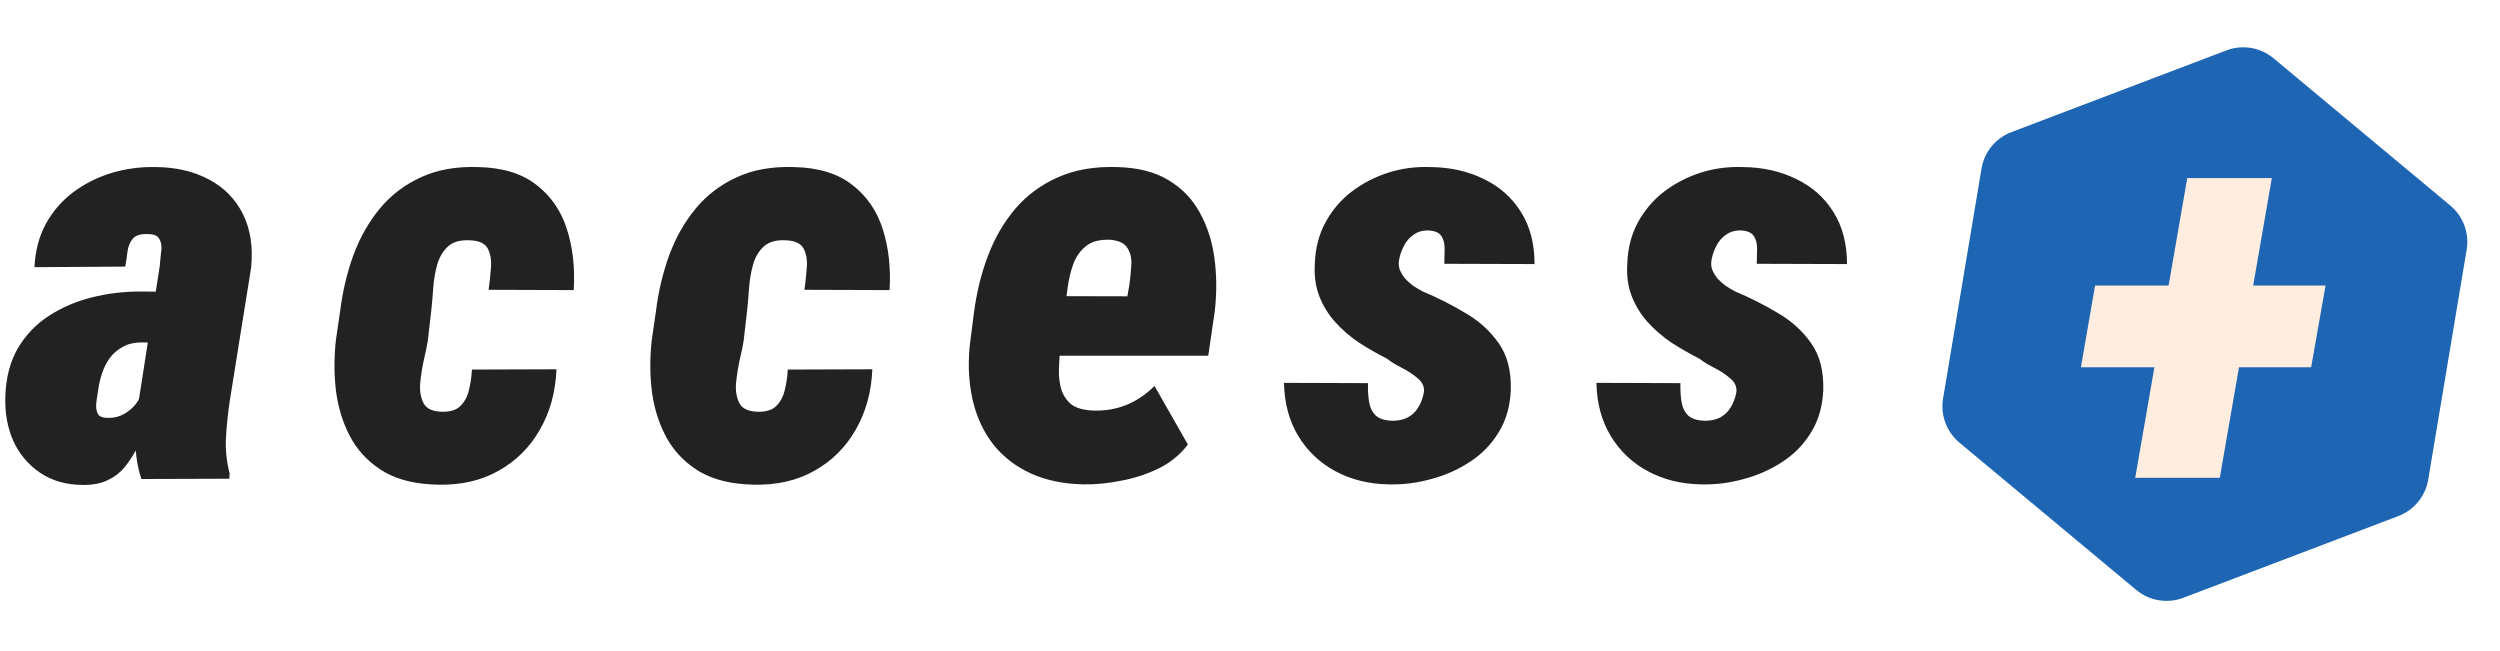
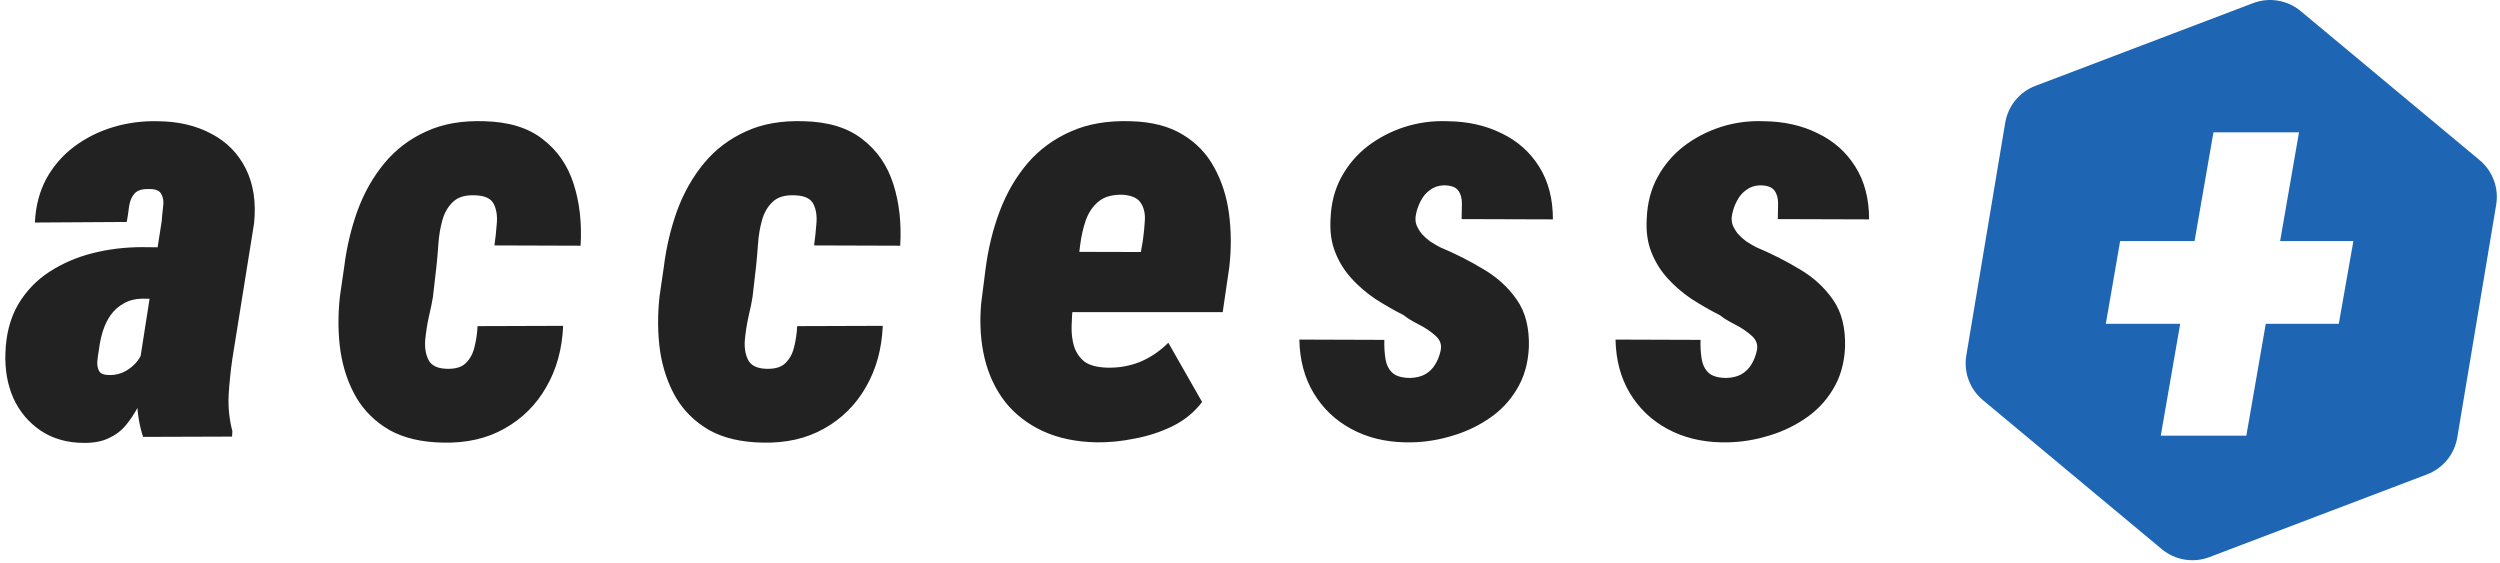
- <svg xmlns="http://www.w3.org/2000/svg" width="423" height="110" viewBox="0 0 423 110" fill="none">
-   <path d="M376.715 8.523C379.414 7.497 382.458 8.006 384.677 9.854L414.591 34.773C416.775 36.592 417.83 39.434 417.361 42.239L410.855 81.156C410.386 83.96 408.464 86.305 405.807 87.315L369.414 101.147C366.714 102.173 363.671 101.665 361.451 99.816L331.538 74.898C329.353 73.078 328.298 70.236 328.767 67.432L335.274 28.514C335.743 25.71 337.664 23.366 340.322 22.356L376.715 8.523Z" fill="#1E66B3" />
-   <path d="M393.484 48.31L391.044 62.139H352.093L354.485 48.31H393.484ZM384.393 30.126L375.588 80.849H361.28L370.085 30.126H384.393Z" fill="#FFEEDF" />
-   <path d="M23.442 67.984L27.031 45.016C27.095 44.186 27.175 43.373 27.27 42.575C27.398 41.746 27.302 41.044 26.983 40.47C26.696 39.864 25.979 39.577 24.83 39.608C23.713 39.577 22.916 39.848 22.438 40.422C21.991 40.964 21.704 41.666 21.576 42.527C21.48 43.389 21.353 44.25 21.193 45.111L5.833 45.207C5.961 42.464 6.599 40.023 7.747 37.886C8.927 35.748 10.475 33.962 12.389 32.526C14.303 31.091 16.456 30.006 18.849 29.273C21.273 28.539 23.793 28.204 26.409 28.268C29.823 28.299 32.805 29.001 35.357 30.373C37.91 31.713 39.824 33.659 41.1 36.211C42.376 38.763 42.838 41.794 42.487 45.303L38.851 67.984C38.563 69.962 38.356 71.988 38.228 74.062C38.133 76.135 38.34 78.145 38.851 80.091L38.803 81L23.921 81.048C23.251 78.974 22.916 76.821 22.916 74.588C22.948 72.355 23.123 70.154 23.442 67.984ZM28.419 49.37L26.983 57.983L23.73 57.936C22.549 57.968 21.528 58.239 20.667 58.749C19.806 59.228 19.088 59.866 18.514 60.663C17.971 61.429 17.541 62.306 17.222 63.295C16.903 64.284 16.679 65.321 16.552 66.405C16.424 67.107 16.328 67.793 16.265 68.463C16.233 69.101 16.344 69.643 16.6 70.09C16.855 70.505 17.445 70.712 18.37 70.712C19.327 70.712 20.204 70.489 21.002 70.042C21.799 69.595 22.469 69.021 23.012 68.319C23.554 67.618 23.889 66.82 24.017 65.927L24.926 72.435C24.32 73.647 23.713 74.827 23.107 75.976C22.501 77.124 21.815 78.161 21.05 79.086C20.284 80.011 19.343 80.729 18.227 81.239C17.142 81.782 15.77 82.053 14.111 82.053C11.272 82.053 8.832 81.367 6.79 79.995C4.78 78.623 3.265 76.821 2.244 74.588C1.255 72.355 0.809 69.851 0.904 67.075C1 63.917 1.702 61.205 3.01 58.941C4.35 56.675 6.104 54.841 8.273 53.438C10.443 52.034 12.851 50.997 15.499 50.327C18.147 49.657 20.906 49.322 23.777 49.322L28.419 49.37ZM74.586 69.659C76.054 69.723 77.138 69.42 77.84 68.75C78.574 68.048 79.068 67.155 79.323 66.07C79.611 64.954 79.786 63.773 79.85 62.529L94.157 62.481C93.998 66.341 93.057 69.755 91.334 72.722C89.643 75.689 87.315 78.001 84.348 79.66C81.413 81.319 77.984 82.101 74.06 82.005C70.487 81.941 67.504 81.239 65.112 79.9C62.751 78.528 60.901 76.709 59.561 74.444C58.253 72.179 57.376 69.611 56.929 66.74C56.514 63.837 56.482 60.775 56.833 57.553L57.551 52.624C57.966 49.306 58.715 46.148 59.8 43.15C60.916 40.151 62.416 37.519 64.298 35.254C66.18 32.989 68.493 31.234 71.237 29.99C73.98 28.714 77.218 28.14 80.95 28.268C85.066 28.363 88.335 29.368 90.76 31.282C93.216 33.164 94.939 35.669 95.928 38.795C96.917 41.889 97.3 45.319 97.076 49.083L82.673 49.035C82.833 47.919 82.96 46.722 83.056 45.446C83.183 44.17 83.024 43.07 82.577 42.145C82.131 41.219 81.126 40.725 79.563 40.661C77.904 40.566 76.644 40.916 75.782 41.714C74.921 42.511 74.315 43.548 73.964 44.824C73.613 46.068 73.39 47.408 73.294 48.844C73.198 50.247 73.087 51.523 72.959 52.672L72.385 57.648C72.257 58.478 72.034 59.562 71.715 60.902C71.428 62.21 71.221 63.534 71.093 64.874C70.997 66.182 71.189 67.299 71.667 68.224C72.146 69.117 73.119 69.595 74.586 69.659ZM128.027 69.659C129.494 69.723 130.579 69.42 131.281 68.75C132.014 68.048 132.509 67.155 132.764 66.07C133.051 64.954 133.227 63.773 133.29 62.529L147.598 62.481C147.439 66.341 146.497 69.755 144.775 72.722C143.084 75.689 140.755 78.001 137.788 79.66C134.854 81.319 131.424 82.101 127.5 82.005C123.927 81.941 120.945 81.239 118.552 79.9C116.191 78.528 114.341 76.709 113.001 74.444C111.693 72.179 110.816 69.611 110.37 66.74C109.955 63.837 109.923 60.775 110.274 57.553L110.992 52.624C111.406 49.306 112.156 46.148 113.241 43.15C114.357 40.151 115.857 37.519 117.739 35.254C119.621 32.989 121.934 31.234 124.677 29.99C127.421 28.714 130.659 28.14 134.391 28.268C138.506 28.363 141.776 29.368 144.201 31.282C146.657 33.164 148.38 35.669 149.369 38.795C150.357 41.889 150.74 45.319 150.517 49.083L136.114 49.035C136.273 47.919 136.401 46.722 136.496 45.446C136.624 44.17 136.465 43.07 136.018 42.145C135.571 41.219 134.566 40.725 133.003 40.661C131.344 40.566 130.084 40.916 129.223 41.714C128.362 42.511 127.756 43.548 127.405 44.824C127.054 46.068 126.83 47.408 126.735 48.844C126.639 50.247 126.527 51.523 126.4 52.672L125.826 57.648C125.698 58.478 125.475 59.562 125.156 60.902C124.869 62.21 124.661 63.534 124.534 64.874C124.438 66.182 124.629 67.299 125.108 68.224C125.586 69.117 126.559 69.595 128.027 69.659ZM183.334 81.957C179.952 81.893 176.969 81.271 174.385 80.091C171.833 78.91 169.728 77.284 168.069 75.21C166.442 73.105 165.294 70.664 164.624 67.889C163.954 65.081 163.762 62.035 164.049 58.749L164.767 53.103C165.214 49.593 166.011 46.324 167.16 43.293C168.308 40.262 169.855 37.599 171.801 35.302C173.779 33.005 176.188 31.234 179.027 29.99C181.866 28.714 185.216 28.14 189.076 28.268C192.553 28.363 195.424 29.097 197.689 30.469C199.986 31.84 201.756 33.675 203.001 35.972C204.277 38.269 205.106 40.853 205.489 43.724C205.872 46.595 205.888 49.578 205.537 52.672L204.436 60.185H169.409L171.179 50.088L190.751 50.136L191.086 48.222C191.245 47.073 191.357 45.941 191.421 44.824C191.484 43.676 191.261 42.719 190.751 41.953C190.272 41.156 189.299 40.693 187.832 40.566C186.045 40.502 184.673 40.868 183.716 41.666C182.759 42.432 182.042 43.468 181.563 44.776C181.116 46.053 180.797 47.44 180.606 48.94C180.415 50.407 180.255 51.795 180.128 53.103L179.41 58.797C179.282 60.073 179.202 61.333 179.171 62.577C179.139 63.789 179.282 64.922 179.601 65.975C179.952 66.996 180.526 67.825 181.324 68.463C182.153 69.069 183.381 69.404 185.008 69.468C186.986 69.532 188.852 69.213 190.607 68.511C192.362 67.777 193.941 66.708 195.344 65.305L200.991 75.21C199.683 76.933 198.024 78.288 196.014 79.277C194.036 80.234 191.931 80.92 189.698 81.335C187.497 81.782 185.375 81.989 183.334 81.957ZM240.889 66.549C241.081 65.592 240.762 64.762 239.932 64.061C239.135 63.359 238.194 62.737 237.109 62.194C236.056 61.652 235.259 61.158 234.717 60.711C233.026 59.85 231.415 58.925 229.884 57.936C228.384 56.915 227.06 55.766 225.912 54.49C224.763 53.214 223.87 51.763 223.232 50.136C222.594 48.509 222.339 46.659 222.467 44.585C222.562 41.969 223.168 39.64 224.285 37.599C225.401 35.557 226.869 33.834 228.687 32.431C230.538 31.027 232.595 29.958 234.86 29.225C237.157 28.491 239.55 28.172 242.038 28.268C245.387 28.299 248.386 28.969 251.034 30.277C253.714 31.553 255.819 33.42 257.35 35.876C258.882 38.3 259.647 41.235 259.647 44.681L244.383 44.633C244.415 43.74 244.43 42.862 244.43 42.001C244.43 41.108 244.223 40.39 243.808 39.848C243.394 39.273 242.58 38.986 241.368 38.986C240.507 39.018 239.757 39.273 239.119 39.752C238.481 40.199 237.971 40.789 237.588 41.523C237.205 42.224 236.934 42.958 236.774 43.724C236.615 44.394 236.631 45.016 236.822 45.59C237.045 46.132 237.348 46.643 237.731 47.121C238.146 47.568 238.609 47.983 239.119 48.365C239.661 48.716 240.204 49.035 240.746 49.322C243.33 50.407 245.754 51.635 248.019 53.007C250.316 54.347 252.182 56.053 253.618 58.127C255.054 60.169 255.723 62.816 255.628 66.07C255.5 68.782 254.814 71.143 253.57 73.152C252.358 75.162 250.747 76.821 248.737 78.129C246.759 79.437 244.574 80.41 242.181 81.048C239.789 81.718 237.364 82.021 234.908 81.957C231.558 81.893 228.56 81.144 225.912 79.708C223.264 78.272 221.175 76.279 219.643 73.727C218.112 71.174 217.315 68.192 217.251 64.778L231.463 64.826C231.431 66.007 231.495 67.075 231.654 68.032C231.814 68.989 232.196 69.755 232.803 70.329C233.441 70.903 234.445 71.191 235.817 71.191C236.806 71.159 237.636 70.951 238.305 70.568C238.975 70.186 239.518 69.659 239.932 68.989C240.379 68.287 240.698 67.474 240.889 66.549ZM293.756 66.549C293.947 65.592 293.628 64.762 292.799 64.061C292.001 63.359 291.06 62.737 289.976 62.194C288.923 61.652 288.125 61.158 287.583 60.711C285.892 59.85 284.281 58.925 282.75 57.936C281.251 56.915 279.927 55.766 278.778 54.49C277.63 53.214 276.737 51.763 276.099 50.136C275.461 48.509 275.205 46.659 275.333 44.585C275.429 41.969 276.035 39.64 277.151 37.599C278.268 35.557 279.735 33.834 281.554 32.431C283.404 31.027 285.462 29.958 287.727 29.225C290.023 28.491 292.416 28.172 294.904 28.268C298.254 28.299 301.253 28.969 303.9 30.277C306.58 31.553 308.686 33.42 310.217 35.876C311.748 38.3 312.514 41.235 312.514 44.681L297.249 44.633C297.281 43.74 297.297 42.862 297.297 42.001C297.297 41.108 297.09 40.39 296.675 39.848C296.26 39.273 295.447 38.986 294.234 38.986C293.373 39.018 292.623 39.273 291.985 39.752C291.347 40.199 290.837 40.789 290.454 41.523C290.071 42.224 289.8 42.958 289.641 43.724C289.481 44.394 289.497 45.016 289.688 45.59C289.912 46.132 290.215 46.643 290.598 47.121C291.012 47.568 291.475 47.983 291.985 48.365C292.528 48.716 293.07 49.035 293.612 49.322C296.196 50.407 298.621 51.635 300.886 53.007C303.183 54.347 305.049 56.053 306.484 58.127C307.92 60.169 308.59 62.816 308.494 66.07C308.367 68.782 307.681 71.143 306.437 73.152C305.224 75.162 303.613 76.821 301.604 78.129C299.626 79.437 297.44 80.41 295.048 81.048C292.655 81.718 290.231 82.021 287.774 81.957C284.425 81.893 281.426 81.144 278.778 79.708C276.131 78.272 274.041 76.279 272.51 73.727C270.979 71.174 270.181 68.192 270.117 64.778L284.329 64.826C284.297 66.007 284.361 67.075 284.521 68.032C284.68 68.989 285.063 69.755 285.669 70.329C286.307 70.903 287.312 71.191 288.684 71.191C289.673 71.159 290.502 70.951 291.172 70.568C291.842 70.186 292.384 69.659 292.799 68.989C293.245 68.287 293.564 67.474 293.756 66.549Z" fill="#222222" />
+ <svg xmlns="http://www.w3.org/2000/svg" width="418" height="94" viewBox="0 0 418 94" fill="none">
+   <path d="M376.714 0.523C379.414 -0.503 382.458 0.005 384.677 1.854L414.591 26.773C416.776 28.593 417.83 31.435 417.361 34.239L410.855 73.156C410.386 75.96 408.464 78.305 405.806 79.315L369.414 93.147C366.714 94.173 363.671 93.664 361.452 91.816L331.538 66.898C329.353 65.078 328.298 62.236 328.767 59.432L335.274 20.514C335.743 17.71 337.665 15.366 340.322 14.356L376.714 0.523ZM370.085 22.126L366.928 40.31H354.485L352.092 54.139H364.528L361.28 72.849H375.588L378.836 54.139H391.044L393.484 40.31H381.236L384.392 22.126H370.085Z" fill="#1E66B3" />
+   <path d="M23.442 59.984L27.031 37.016C27.095 36.186 27.175 35.373 27.27 34.575C27.398 33.746 27.302 33.044 26.983 32.47C26.696 31.864 25.979 31.577 24.83 31.608C23.713 31.577 22.916 31.848 22.438 32.422C21.991 32.964 21.704 33.666 21.576 34.527C21.48 35.389 21.353 36.25 21.193 37.111L5.833 37.207C5.961 34.464 6.599 32.023 7.747 29.886C8.927 27.748 10.475 25.962 12.389 24.526C14.303 23.091 16.456 22.006 18.849 21.273C21.273 20.539 23.793 20.204 26.409 20.268C29.823 20.299 32.805 21.001 35.357 22.373C37.91 23.713 39.824 25.659 41.1 28.211C42.376 30.763 42.838 33.794 42.487 37.303L38.851 59.984C38.563 61.962 38.356 63.988 38.228 66.062C38.133 68.135 38.34 70.145 38.851 72.091L38.803 73L23.921 73.048C23.251 70.974 22.916 68.821 22.916 66.588C22.948 64.355 23.123 62.154 23.442 59.984ZM28.419 41.37L26.983 49.983L23.73 49.936C22.549 49.968 21.528 50.239 20.667 50.749C19.806 51.228 19.088 51.866 18.514 52.663C17.971 53.429 17.541 54.306 17.222 55.295C16.903 56.284 16.679 57.321 16.552 58.405C16.424 59.107 16.328 59.793 16.265 60.463C16.233 61.101 16.344 61.643 16.6 62.09C16.855 62.505 17.445 62.712 18.37 62.712C19.327 62.712 20.204 62.489 21.002 62.042C21.799 61.595 22.469 61.021 23.012 60.319C23.554 59.618 23.889 58.82 24.017 57.927L24.926 64.435C24.32 65.647 23.713 66.827 23.107 67.976C22.501 69.124 21.815 70.161 21.05 71.086C20.284 72.011 19.343 72.729 18.227 73.239C17.142 73.782 15.77 74.053 14.111 74.053C11.272 74.053 8.832 73.367 6.79 71.995C4.78 70.623 3.265 68.821 2.244 66.588C1.255 64.355 0.809 61.851 0.904 59.075C1 55.917 1.702 53.206 3.01 50.941C4.35 48.675 6.104 46.841 8.273 45.438C10.443 44.034 12.851 42.997 15.499 42.327C18.147 41.657 20.906 41.322 23.777 41.322L28.419 41.37ZM74.586 61.659C76.054 61.723 77.138 61.42 77.84 60.75C78.574 60.048 79.068 59.155 79.323 58.07C79.611 56.954 79.786 55.773 79.85 54.529L94.157 54.481C93.998 58.342 93.057 61.755 91.334 64.722C89.643 67.689 87.315 70.001 84.348 71.66C81.413 73.319 77.984 74.101 74.06 74.005C70.487 73.941 67.504 73.239 65.112 71.9C62.751 70.528 60.901 68.709 59.561 66.444C58.253 64.179 57.376 61.611 56.929 58.74C56.514 55.837 56.482 52.775 56.833 49.553L57.551 44.624C57.966 41.306 58.715 38.148 59.8 35.15C60.916 32.151 62.416 29.519 64.298 27.254C66.18 24.989 68.493 23.234 71.237 21.99C73.98 20.714 77.218 20.14 80.95 20.268C85.066 20.363 88.335 21.368 90.76 23.282C93.216 25.164 94.939 27.669 95.928 30.795C96.917 33.889 97.3 37.319 97.076 41.083L82.673 41.035C82.833 39.919 82.96 38.722 83.056 37.446C83.183 36.17 83.024 35.07 82.577 34.145C82.131 33.219 81.126 32.725 79.563 32.661C77.904 32.566 76.644 32.916 75.782 33.714C74.921 34.511 74.315 35.548 73.964 36.824C73.613 38.068 73.39 39.408 73.294 40.844C73.198 42.248 73.087 43.523 72.959 44.672L72.385 49.648C72.257 50.478 72.034 51.563 71.715 52.902C71.428 54.21 71.221 55.534 71.093 56.874C70.997 58.182 71.189 59.299 71.667 60.224C72.146 61.117 73.119 61.595 74.586 61.659ZM128.027 61.659C129.494 61.723 130.579 61.42 131.281 60.75C132.014 60.048 132.509 59.155 132.764 58.07C133.051 56.954 133.227 55.773 133.29 54.529L147.598 54.481C147.439 58.342 146.497 61.755 144.775 64.722C143.084 67.689 140.755 70.001 137.788 71.66C134.854 73.319 131.424 74.101 127.5 74.005C123.927 73.941 120.945 73.239 118.552 71.9C116.191 70.528 114.341 68.709 113.001 66.444C111.693 64.179 110.816 61.611 110.37 58.74C109.955 55.837 109.923 52.775 110.274 49.553L110.992 44.624C111.406 41.306 112.156 38.148 113.241 35.15C114.357 32.151 115.857 29.519 117.739 27.254C119.621 24.989 121.934 23.234 124.677 21.99C127.421 20.714 130.659 20.14 134.391 20.268C138.506 20.363 141.776 21.368 144.201 23.282C146.657 25.164 148.38 27.669 149.369 30.795C150.357 33.889 150.74 37.319 150.517 41.083L136.114 41.035C136.273 39.919 136.401 38.722 136.496 37.446C136.624 36.17 136.465 35.07 136.018 34.145C135.571 33.219 134.566 32.725 133.003 32.661C131.344 32.566 130.084 32.916 129.223 33.714C128.362 34.511 127.756 35.548 127.405 36.824C127.054 38.068 126.83 39.408 126.735 40.844C126.639 42.248 126.527 43.523 126.4 44.672L125.826 49.648C125.698 50.478 125.475 51.563 125.156 52.902C124.869 54.21 124.661 55.534 124.534 56.874C124.438 58.182 124.629 59.299 125.108 60.224C125.586 61.117 126.559 61.595 128.027 61.659ZM183.334 73.957C179.952 73.893 176.969 73.271 174.385 72.091C171.833 70.91 169.728 69.284 168.069 67.21C166.442 65.105 165.294 62.664 164.624 59.889C163.954 57.081 163.762 54.035 164.049 50.749L164.767 45.103C165.214 41.593 166.011 38.324 167.16 35.293C168.308 32.262 169.855 29.599 171.801 27.302C173.779 25.005 176.188 23.234 179.027 21.99C181.866 20.714 185.216 20.14 189.076 20.268C192.553 20.363 195.424 21.097 197.689 22.469C199.986 23.841 201.756 25.675 203.001 27.972C204.277 30.269 205.106 32.853 205.489 35.724C205.872 38.595 205.888 41.578 205.537 44.672L204.436 52.185H169.409L171.179 42.088L190.751 42.136L191.086 40.222C191.245 39.073 191.357 37.941 191.421 36.824C191.484 35.676 191.261 34.719 190.751 33.953C190.272 33.156 189.299 32.693 187.832 32.566C186.045 32.502 184.673 32.869 183.716 33.666C182.759 34.432 182.042 35.468 181.563 36.776C181.116 38.053 180.797 39.44 180.606 40.94C180.415 42.407 180.255 43.795 180.128 45.103L179.41 50.797C179.282 52.073 179.202 53.333 179.171 54.577C179.139 55.789 179.282 56.922 179.601 57.975C179.952 58.995 180.526 59.825 181.324 60.463C182.153 61.069 183.381 61.404 185.008 61.468C186.986 61.532 188.852 61.213 190.607 60.511C192.362 59.777 193.941 58.708 195.344 57.305L200.991 67.21C199.683 68.933 198.024 70.288 196.014 71.277C194.036 72.234 191.931 72.92 189.698 73.335C187.497 73.782 185.375 73.989 183.334 73.957ZM240.889 58.549C241.081 57.592 240.762 56.762 239.932 56.061C239.135 55.359 238.194 54.737 237.109 54.194C236.056 53.652 235.259 53.158 234.717 52.711C233.026 51.85 231.415 50.925 229.884 49.936C228.384 48.915 227.06 47.766 225.912 46.49C224.763 45.214 223.87 43.763 223.232 42.136C222.594 40.509 222.339 38.659 222.467 36.585C222.562 33.969 223.168 31.64 224.285 29.599C225.401 27.557 226.869 25.834 228.687 24.431C230.538 23.027 232.595 21.958 234.86 21.225C237.157 20.491 239.55 20.172 242.038 20.268C245.387 20.299 248.386 20.97 251.034 22.277C253.714 23.553 255.819 25.42 257.35 27.876C258.882 30.3 259.647 33.235 259.647 36.681L244.383 36.633C244.415 35.74 244.43 34.862 244.43 34.001C244.43 33.108 244.223 32.39 243.808 31.848C243.394 31.273 242.58 30.986 241.368 30.986C240.507 31.018 239.757 31.273 239.119 31.752C238.481 32.199 237.971 32.789 237.588 33.523C237.205 34.224 236.934 34.958 236.774 35.724C236.615 36.394 236.631 37.016 236.822 37.59C237.045 38.132 237.348 38.643 237.731 39.121C238.146 39.568 238.609 39.983 239.119 40.365C239.661 40.716 240.204 41.035 240.746 41.322C243.33 42.407 245.754 43.635 248.019 45.007C250.316 46.347 252.182 48.053 253.618 50.127C255.054 52.169 255.723 54.816 255.628 58.07C255.5 60.782 254.814 63.143 253.57 65.152C252.358 67.162 250.747 68.821 248.737 70.129C246.759 71.437 244.574 72.41 242.181 73.048C239.789 73.718 237.364 74.021 234.908 73.957C231.558 73.893 228.56 73.144 225.912 71.708C223.264 70.272 221.175 68.279 219.643 65.727C218.112 63.175 217.315 60.192 217.251 56.778L231.463 56.826C231.431 58.007 231.495 59.075 231.654 60.032C231.814 60.989 232.196 61.755 232.803 62.329C233.441 62.903 234.445 63.191 235.817 63.191C236.806 63.159 237.636 62.951 238.305 62.568C238.975 62.186 239.518 61.659 239.932 60.989C240.379 60.288 240.698 59.474 240.889 58.549ZM293.756 58.549C293.947 57.592 293.628 56.762 292.799 56.061C292.001 55.359 291.06 54.737 289.976 54.194C288.923 53.652 288.125 53.158 287.583 52.711C285.892 51.85 284.281 50.925 282.75 49.936C281.251 48.915 279.927 47.766 278.778 46.49C277.63 45.214 276.737 43.763 276.099 42.136C275.461 40.509 275.205 38.659 275.333 36.585C275.429 33.969 276.035 31.64 277.151 29.599C278.268 27.557 279.735 25.834 281.554 24.431C283.404 23.027 285.462 21.958 287.727 21.225C290.023 20.491 292.416 20.172 294.904 20.268C298.254 20.299 301.253 20.97 303.9 22.277C306.58 23.553 308.686 25.42 310.217 27.876C311.748 30.3 312.514 33.235 312.514 36.681L297.249 36.633C297.281 35.74 297.297 34.862 297.297 34.001C297.297 33.108 297.09 32.39 296.675 31.848C296.26 31.273 295.447 30.986 294.234 30.986C293.373 31.018 292.623 31.273 291.985 31.752C291.347 32.199 290.837 32.789 290.454 33.523C290.071 34.224 289.8 34.958 289.641 35.724C289.481 36.394 289.497 37.016 289.688 37.59C289.912 38.132 290.215 38.643 290.598 39.121C291.012 39.568 291.475 39.983 291.985 40.365C292.528 40.716 293.07 41.035 293.612 41.322C296.196 42.407 298.621 43.635 300.886 45.007C303.183 46.347 305.049 48.053 306.484 50.127C307.92 52.169 308.59 54.816 308.494 58.07C308.367 60.782 307.681 63.143 306.437 65.152C305.224 67.162 303.613 68.821 301.604 70.129C299.626 71.437 297.44 72.41 295.048 73.048C292.655 73.718 290.231 74.021 287.774 73.957C284.425 73.893 281.426 73.144 278.778 71.708C276.131 70.272 274.041 68.279 272.51 65.727C270.979 63.175 270.181 60.192 270.117 56.778L284.329 56.826C284.297 58.007 284.361 59.075 284.521 60.032C284.68 60.989 285.063 61.755 285.669 62.329C286.307 62.903 287.312 63.191 288.684 63.191C289.673 63.159 290.502 62.951 291.172 62.568C291.842 62.186 292.384 61.659 292.799 60.989C293.245 60.288 293.564 59.474 293.756 58.549Z" fill="#222222" />
</svg>
